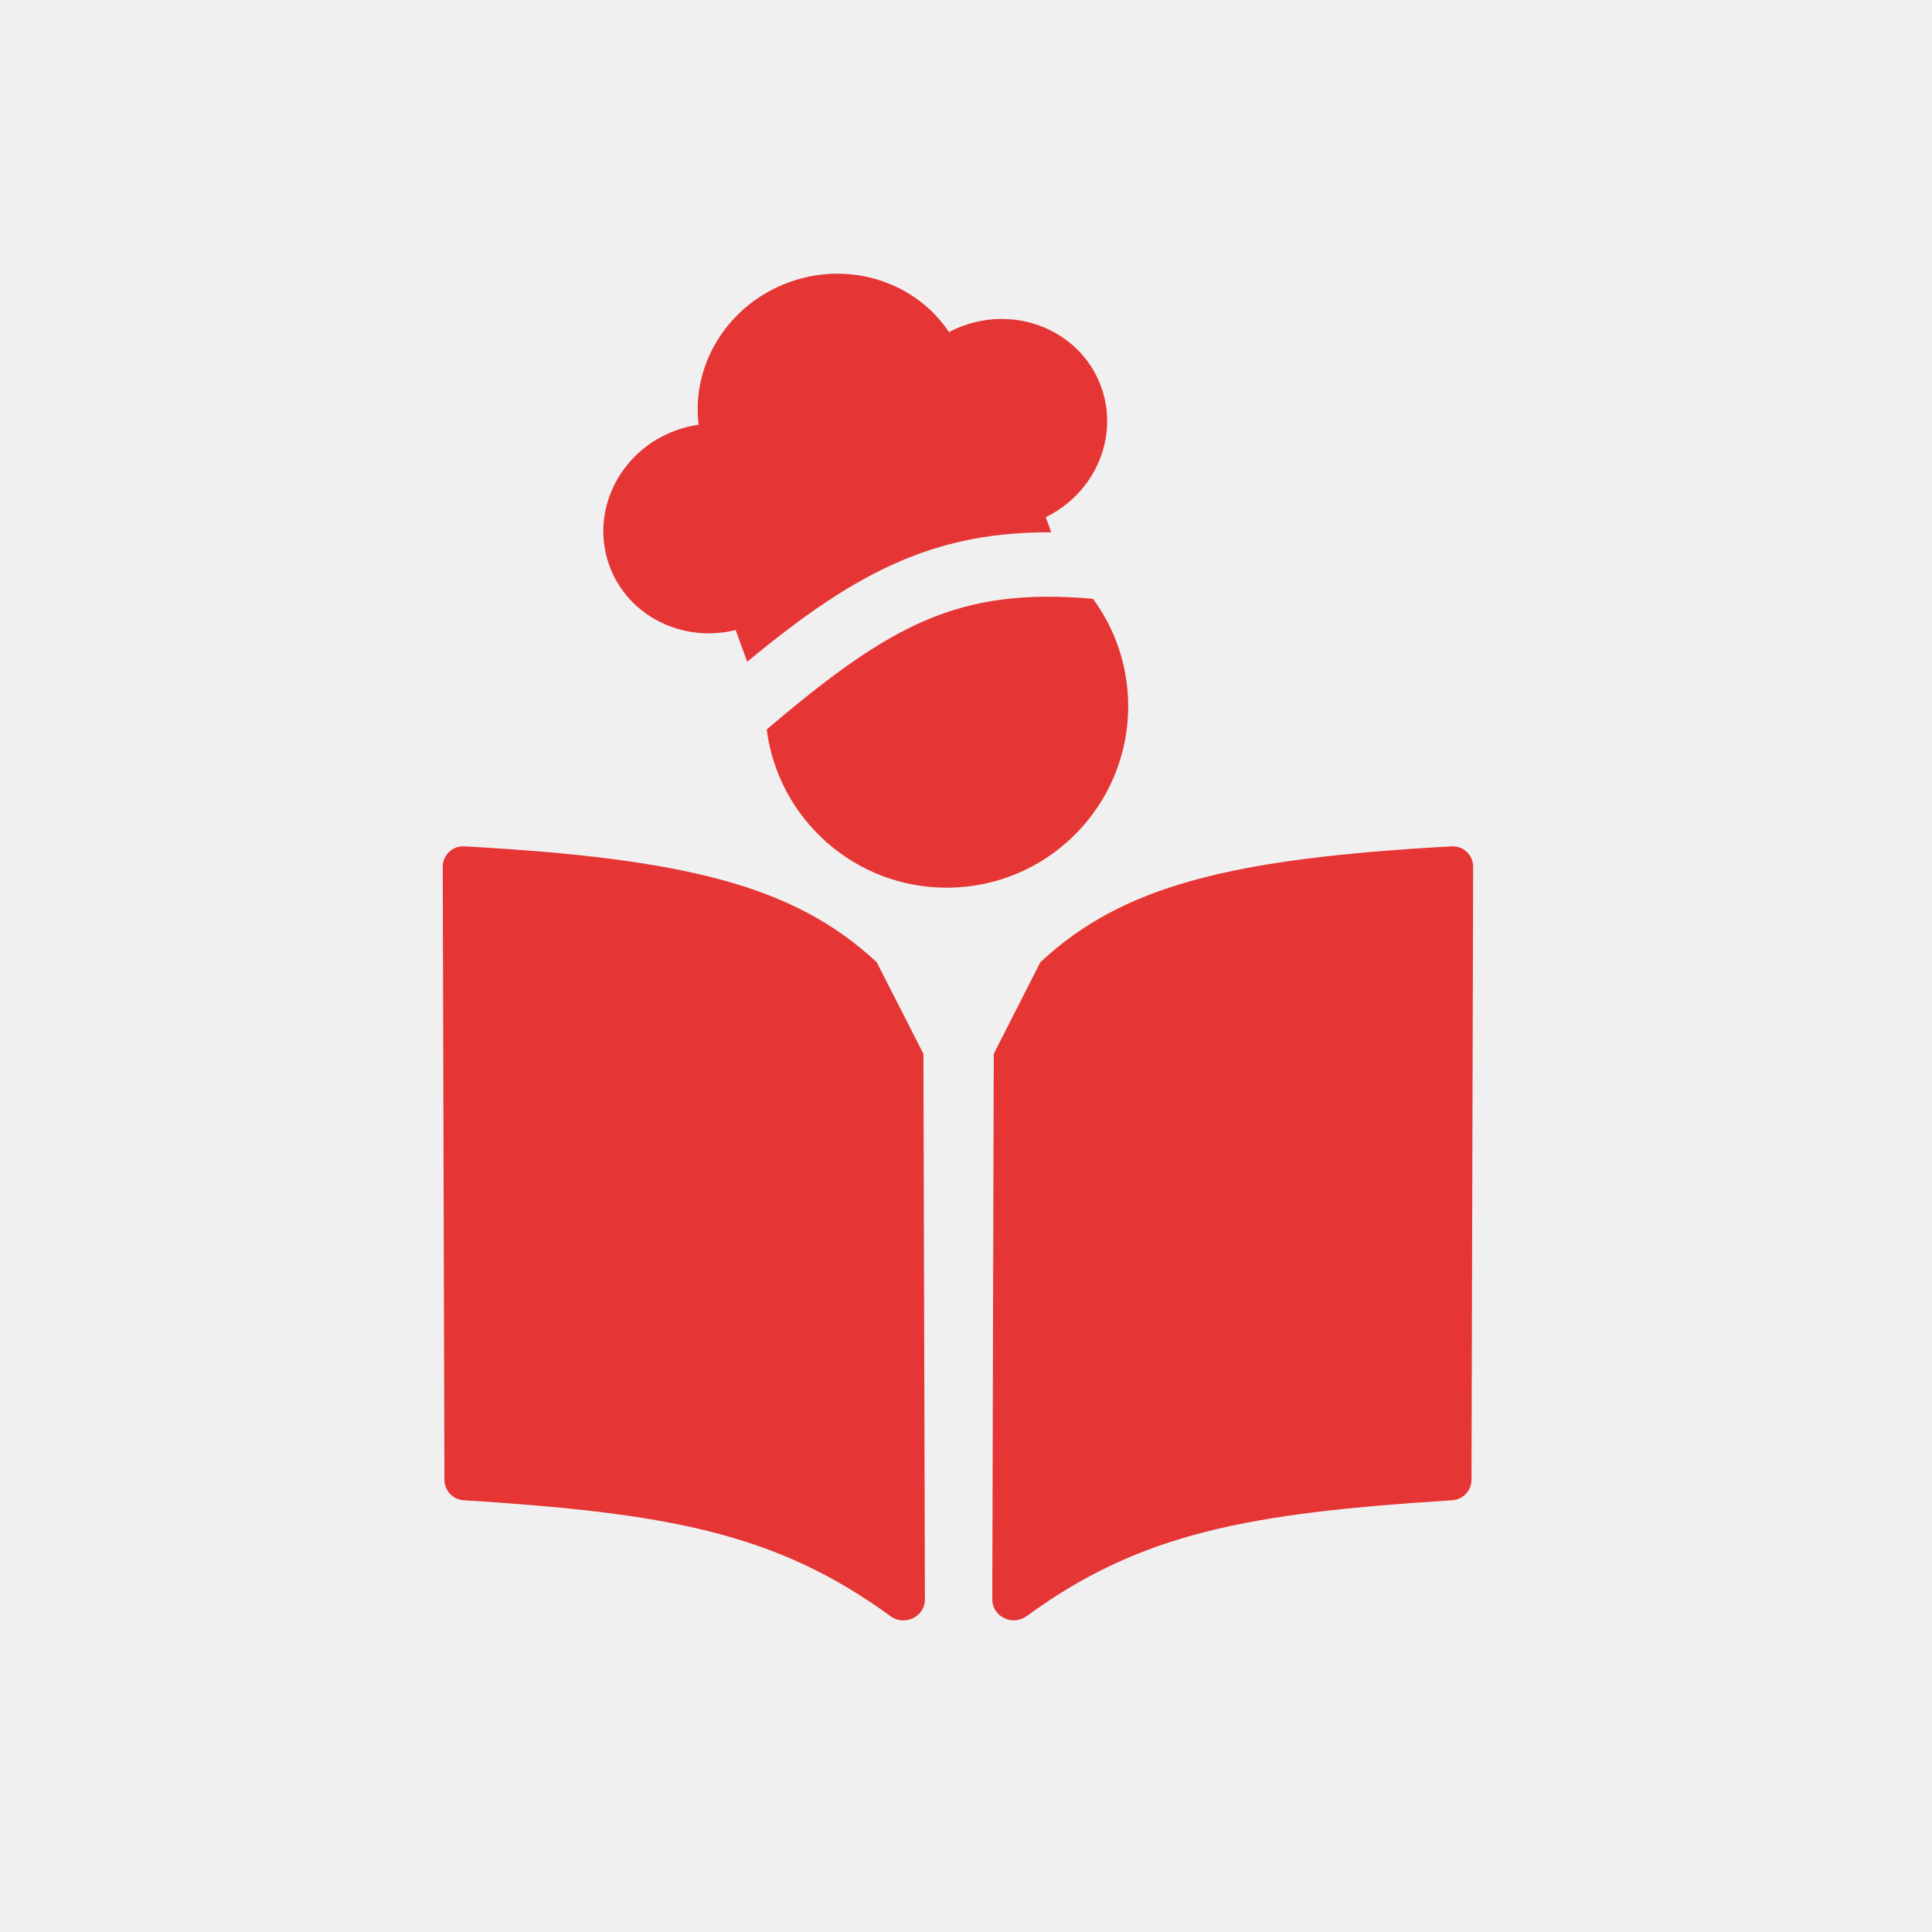
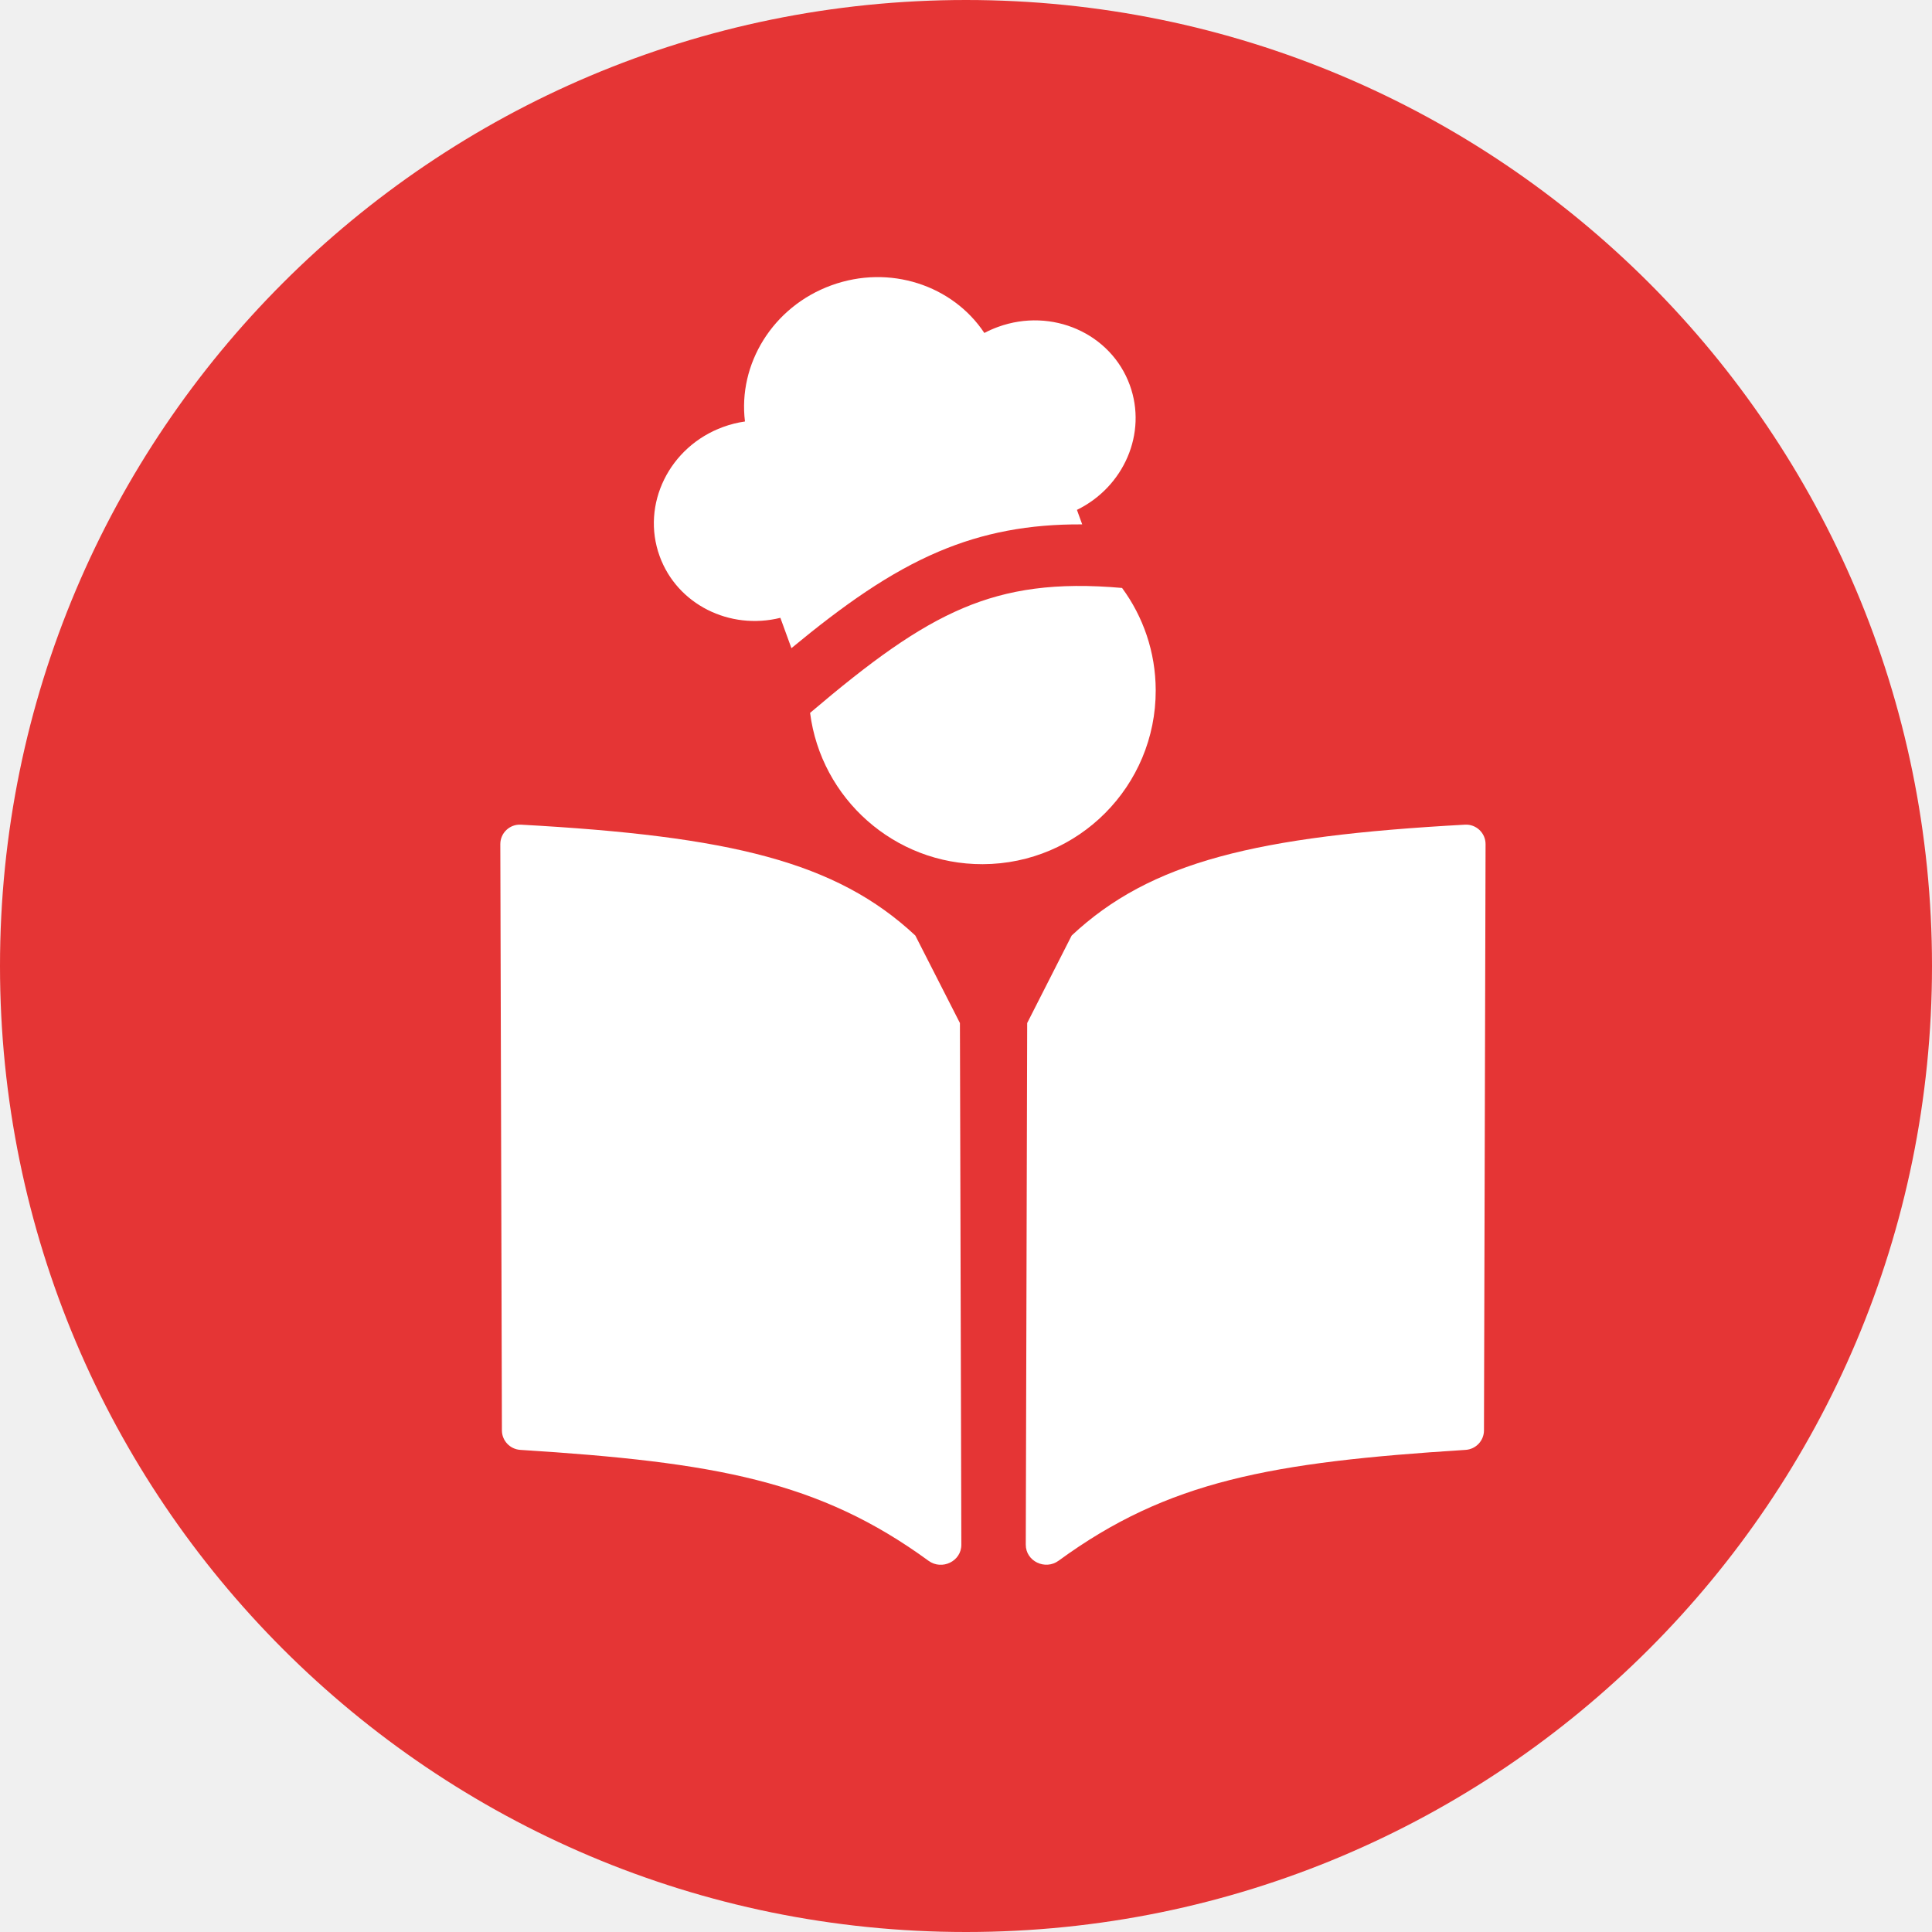
- <svg xmlns="http://www.w3.org/2000/svg" width="240" height="240" viewBox="0 0 240 240" fill="none">
-   <path fill-rule="evenodd" clip-rule="evenodd" d="M114.711 130.911L108.915 119.54C98.632 109.934 84.858 106.631 57.67 105.138C56.219 105.059 54.996 106.219 55 107.672L55.207 183.834C55.21 185.174 56.261 186.28 57.599 186.365C82.947 187.964 96.404 190.395 110.634 200.775C112.373 202.043 114.901 200.842 114.895 198.69L114.711 130.911Z" fill="#E53535" />
-   <path fill-rule="evenodd" clip-rule="evenodd" d="M123.449 130.91L129.229 119.541C139.483 109.935 153.218 106.632 180.33 105.139C181.781 105.059 183.004 106.219 183 107.673L182.794 183.834C182.79 185.175 181.74 186.281 180.403 186.365C155.135 187.964 141.715 190.394 127.53 200.764C125.791 202.035 123.26 200.835 123.266 198.681L123.449 130.91Z" fill="#E53535" />
-   <path fill-rule="evenodd" clip-rule="evenodd" d="M91.384 78.266C84.796 79.901 77.984 76.534 75.702 70.265C73.254 63.538 76.949 56.018 83.955 53.468C84.891 53.127 85.838 52.892 86.784 52.758C85.865 45.31 90.377 37.848 98.01 35.069C105.584 32.313 113.77 35.065 117.885 41.259C118.451 40.96 119.044 40.696 119.663 40.471C126.669 37.921 134.334 41.307 136.782 48.033C139.064 54.303 136.009 61.261 129.912 64.243L130.597 66.126C123.684 66.083 117.755 67.203 111.981 69.649C105.596 72.353 99.604 76.599 92.819 82.207L91.384 78.266ZM95.244 90.616C96.664 101.728 106.171 110.303 117.664 110.272C130.114 110.239 140.18 100.119 140.147 87.668C140.134 82.697 138.512 78.106 135.777 74.386C127.213 73.628 120.982 74.524 115.101 77.015C109.051 79.578 103.104 83.933 95.244 90.616Z" fill="#E53535" />
+ <svg xmlns="http://www.w3.org/2000/svg" width="251" height="251" viewBox="0 0 251 251" fill="none">
+   <circle cx="125.5" cy="125.5" r="125.5" fill="#E53535" />
+   <path fill-rule="evenodd" clip-rule="evenodd" d="M124.711 132.911L118.915 121.54C108.632 111.934 94.858 108.631 67.67 107.138C66.219 107.059 64.996 108.219 65 109.672L65.207 185.834C65.21 187.174 66.261 188.28 67.599 188.365C92.947 189.964 106.404 192.395 120.634 202.775C122.373 204.043 124.901 202.842 124.895 200.69L124.711 132.911Z" fill="white" />
+   <path fill-rule="evenodd" clip-rule="evenodd" d="M133.449 132.91L139.229 121.541C149.483 111.935 163.218 108.632 190.33 107.139C191.781 107.059 193.004 108.219 193 109.673L192.794 185.834C192.79 187.175 191.74 188.281 190.403 188.365C165.135 189.964 151.715 192.394 137.53 202.764C135.791 204.035 133.26 202.835 133.266 200.681L133.449 132.91Z" fill="white" />
+   <path fill-rule="evenodd" clip-rule="evenodd" d="M101.384 80.266C94.796 81.901 87.984 78.534 85.702 72.265C83.254 65.538 86.949 58.018 93.955 55.468C94.891 55.127 95.838 54.892 96.784 54.758C95.865 47.31 100.377 39.848 108.01 37.069C115.584 34.313 123.77 37.065 127.885 43.259C128.451 42.96 129.044 42.696 129.663 42.471C136.669 39.921 144.334 43.307 146.782 50.033C149.064 56.303 146.009 63.261 139.912 66.243L140.597 68.126C133.684 68.083 127.755 69.203 121.981 71.649C115.596 74.353 109.604 78.599 102.819 84.207L101.384 80.266ZM105.244 92.616C106.664 103.728 116.171 112.303 127.664 112.272C140.114 112.239 150.18 102.119 150.147 89.668C150.134 84.697 148.512 80.106 145.777 76.386C137.213 75.628 130.982 76.524 125.101 79.015C119.051 81.578 113.104 85.933 105.244 92.616Z" fill="white" />
</svg>
